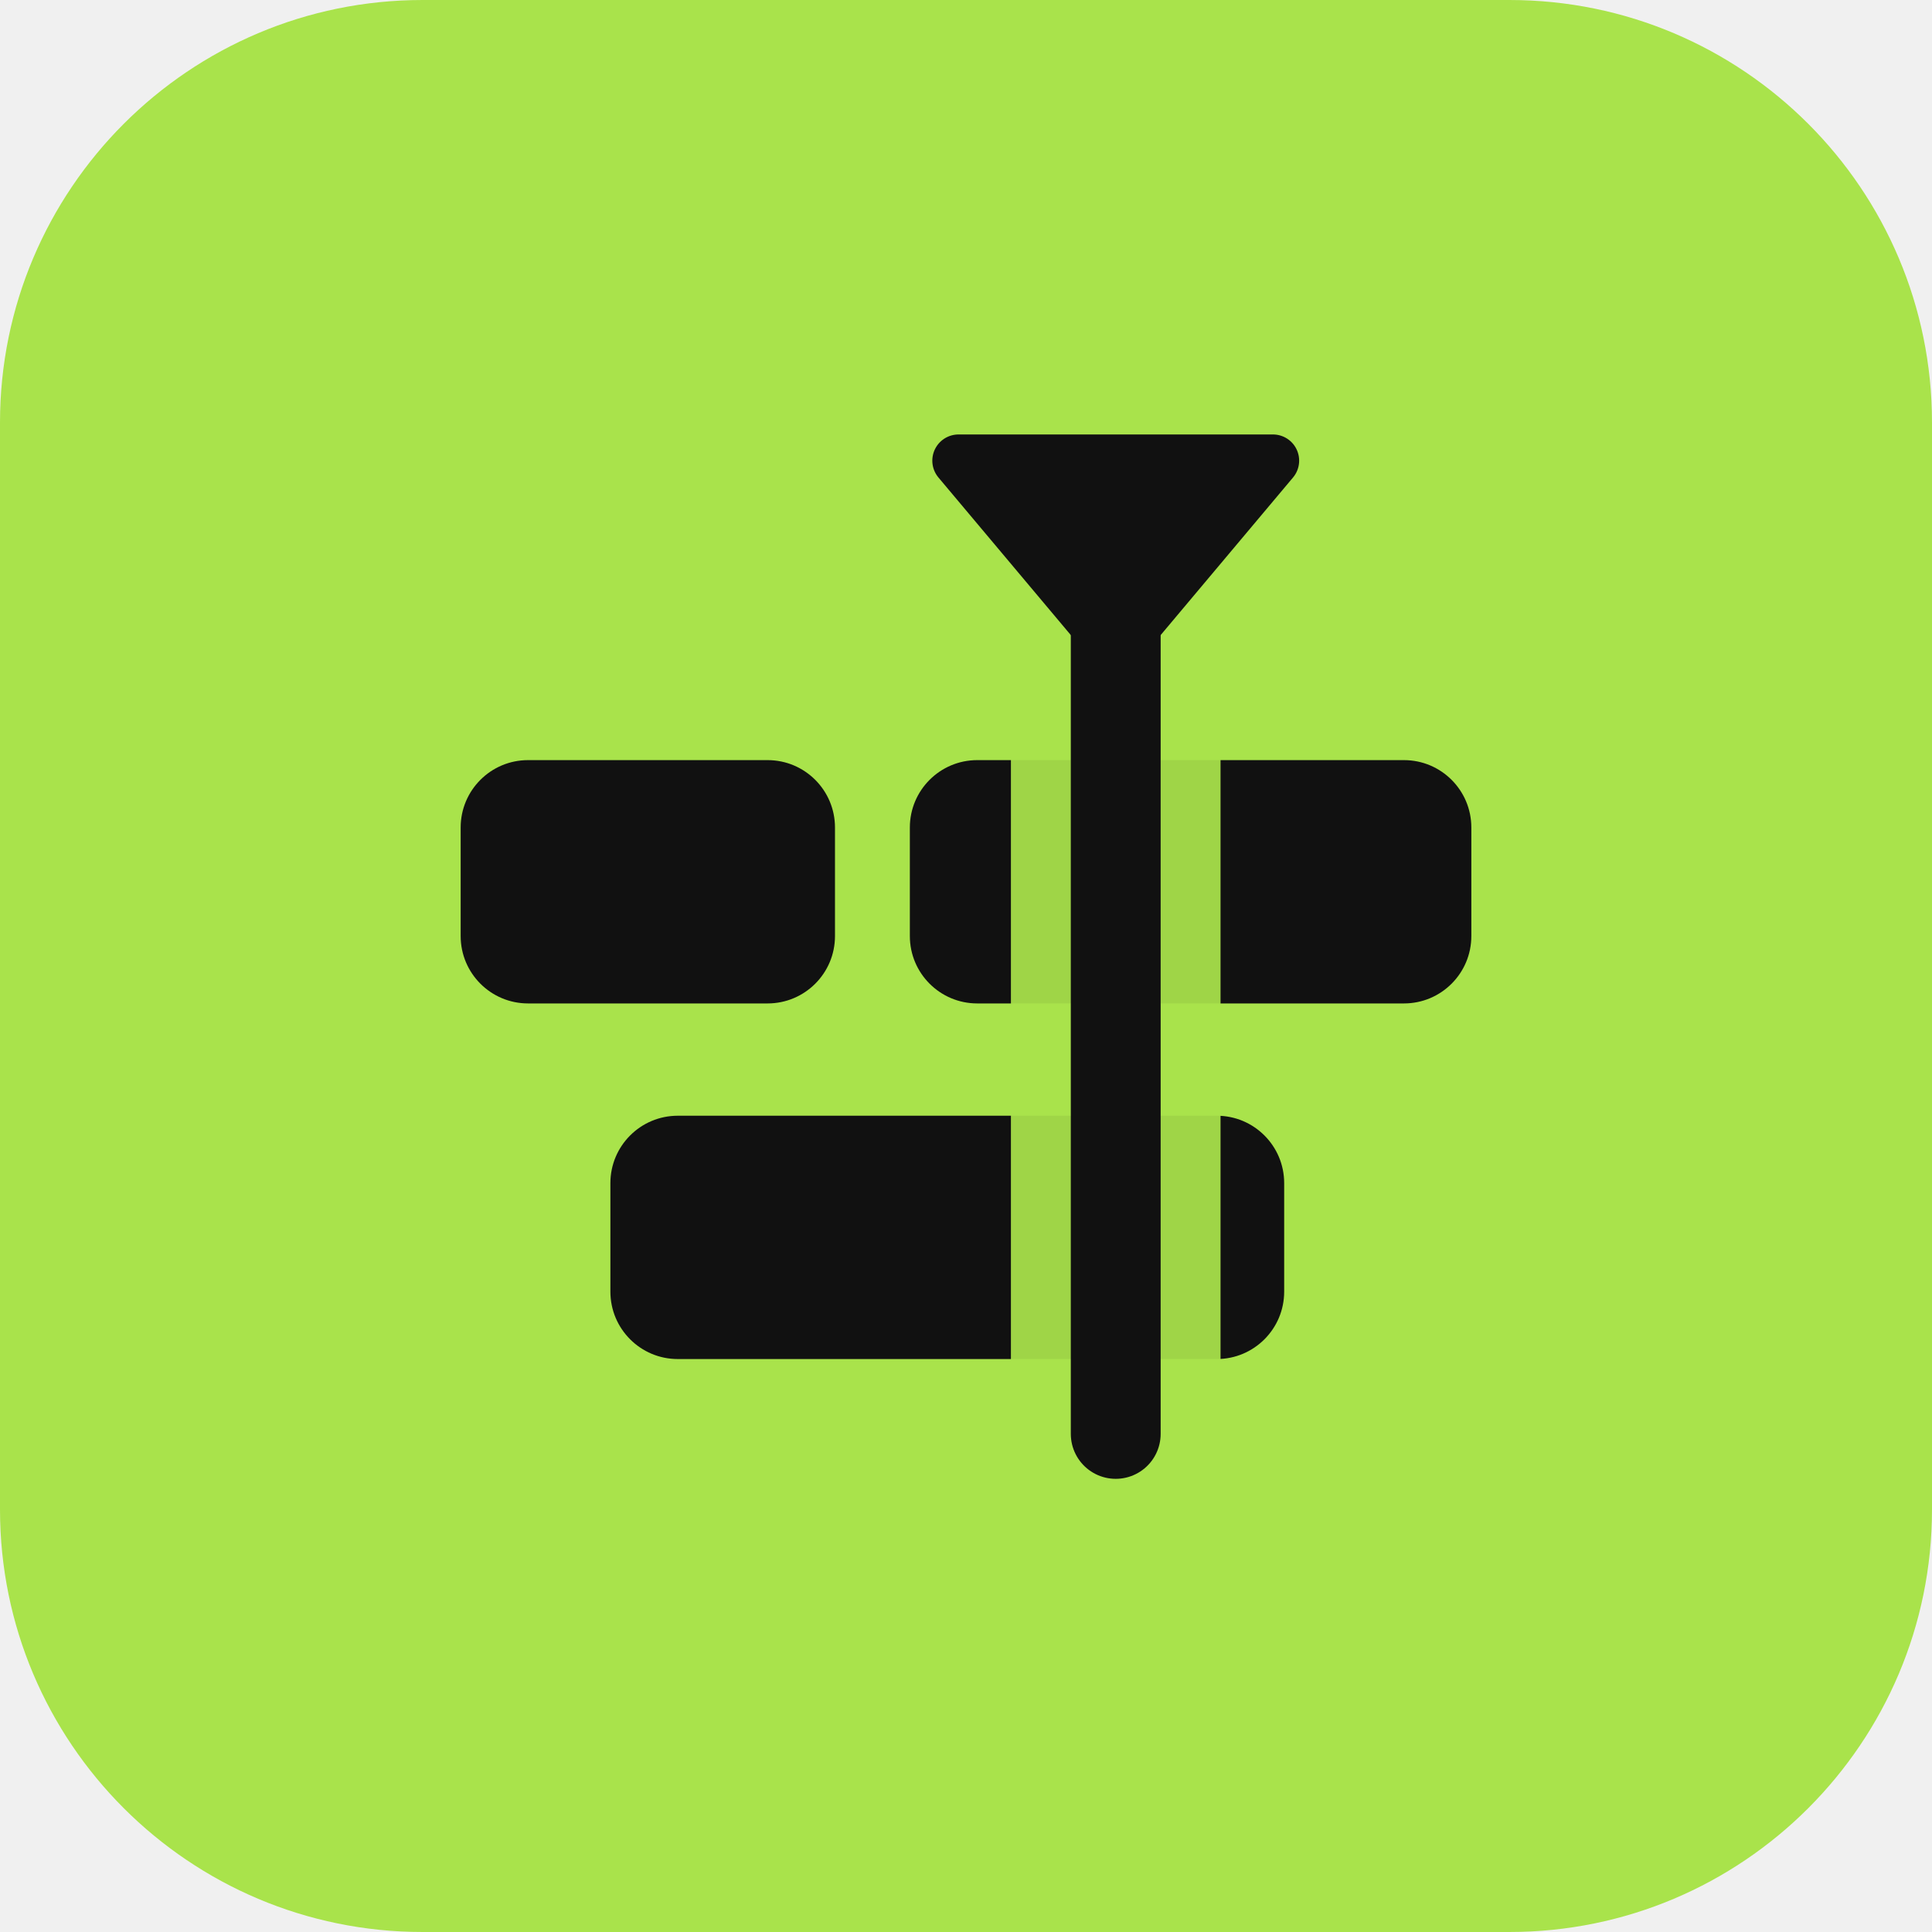
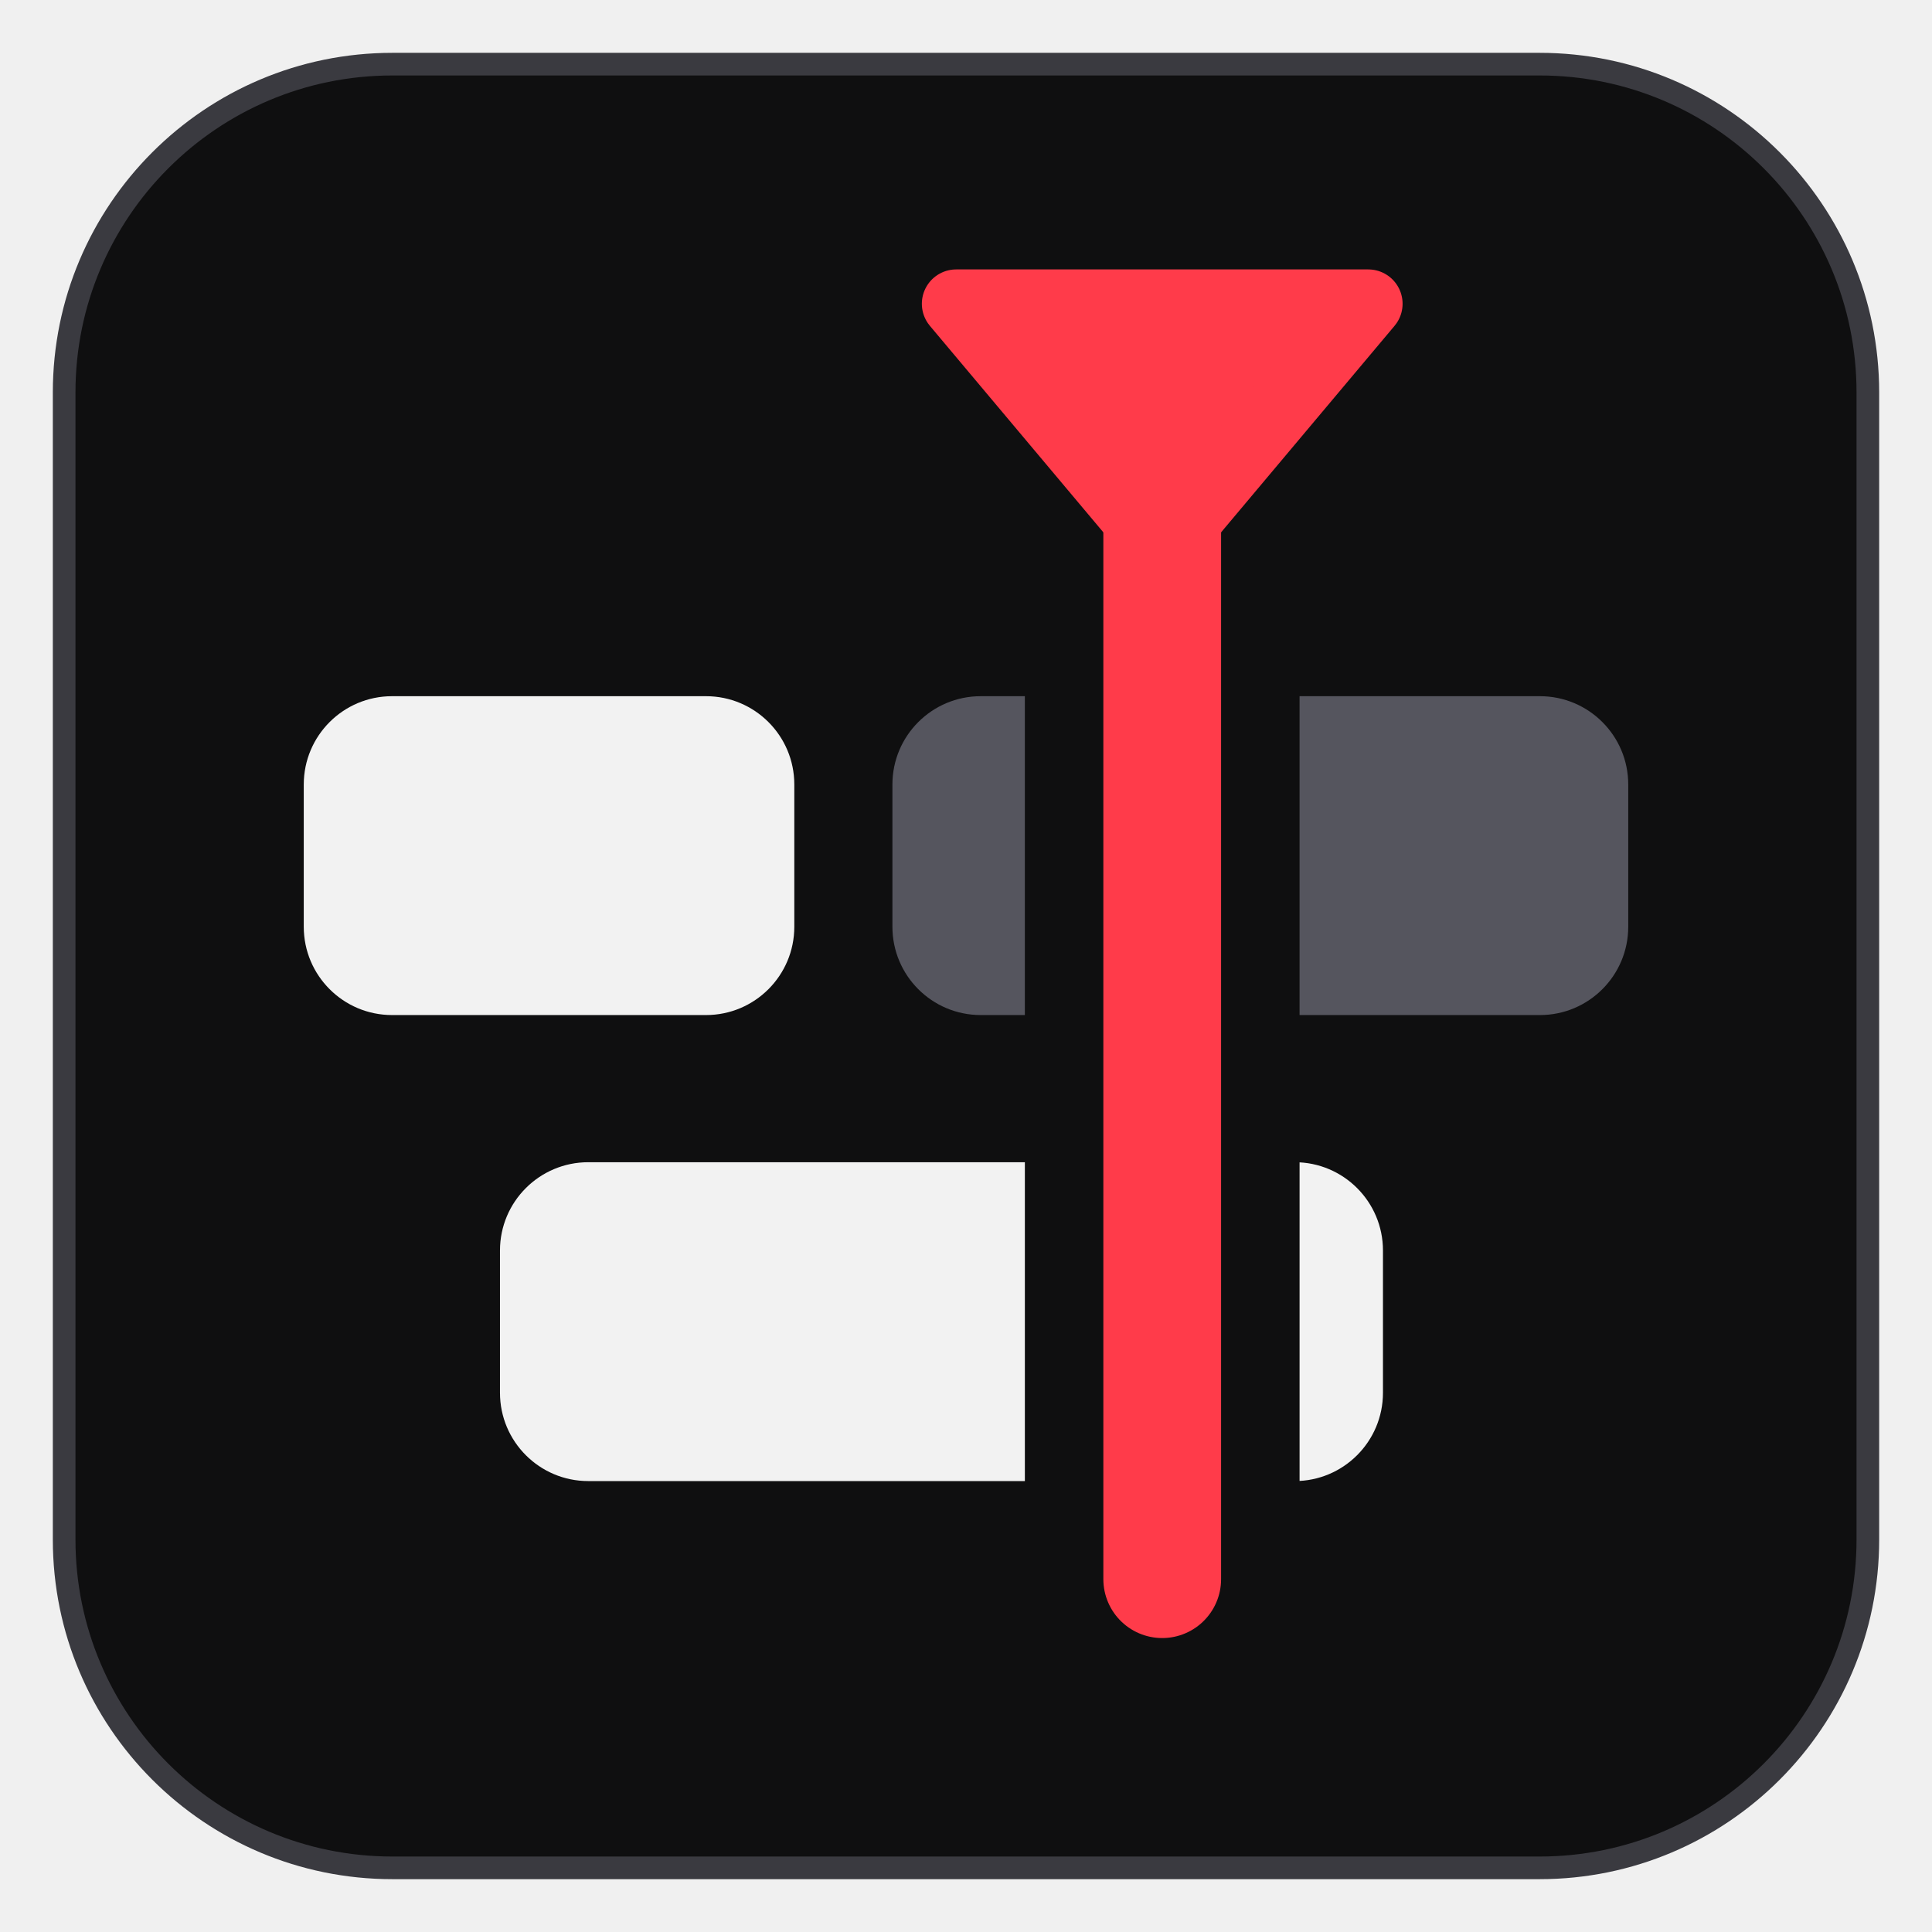
- <svg xmlns="http://www.w3.org/2000/svg" width="64" height="64" viewBox="0 0 32 32">
-   <rect width="32" height="32" rx="7" fill="#a9e34b" />
-   <g transform="translate(6.08 6.08) scale(0.62)">
+ <svg xmlns="http://www.w3.org/2000/svg" width="256" height="256" viewBox="0 0 256 256">
+   <rect x="8" y="8" width="240" height="240" rx="44" fill="#0f0f10" />
+   <rect x="8.5" y="8.5" width="239" height="239" rx="43.5" fill="none" stroke="#3a3a40" stroke-width="3" />
+   <g transform="translate(24 24) scale(6.5)">
    <defs>
      <mask id="cut" maskUnits="userSpaceOnUse" x="0" y="0" width="32" height="32">
        <rect width="32" height="32" fill="#fff" />
-         <path d="M20 7.5v21" stroke="#111111" stroke-width="5.6" stroke-linecap="round" />
+         <path d="M20 7.5v21" stroke="#000" stroke-width="5.6" stroke-linecap="round" />
      </mask>
    </defs>
-     <g mask="url(#cut)" fill="#111111">
-       <rect x="2.5" y="10.5" width="10" height="6.5" rx="1.8" />
-       <rect x="14.5" y="10.5" width="15" height="6.5" rx="1.8" />
-       <rect x="6.5" y="20" width="18" height="6.5" rx="1.8" />
+     <g mask="url(#cut)">
+       <rect x="2.5" y="10.5" width="10" height="6.5" rx="1.8" fill="#f2f2f2" />
+       <rect x="14.5" y="10.5" width="15" height="6.5" rx="1.8" fill="#55555e" />
+       <rect x="6.5" y="20" width="18" height="6.5" rx="1.8" fill="#f2f2f2" />
    </g>
-     <path d="M20 6v22.5" fill="none" stroke="#111111" stroke-width="2.4" stroke-linecap="round" />
-     <path d="M15.8 2.5h8.4L20 7.5z" fill="#111111" stroke="#111111" stroke-width="1.4" stroke-linejoin="round" />
+     <path d="M20 6v22.5" fill="none" stroke="#ff3b4a" stroke-width="2.4" stroke-linecap="round" stroke-linejoin="round" />
+     <path d="M15.8 2.5h8.4L20 7.5z" fill="#ff3b4a" stroke="#ff3b4a" stroke-width="1.4" stroke-linejoin="round" />
  </g>
</svg>
